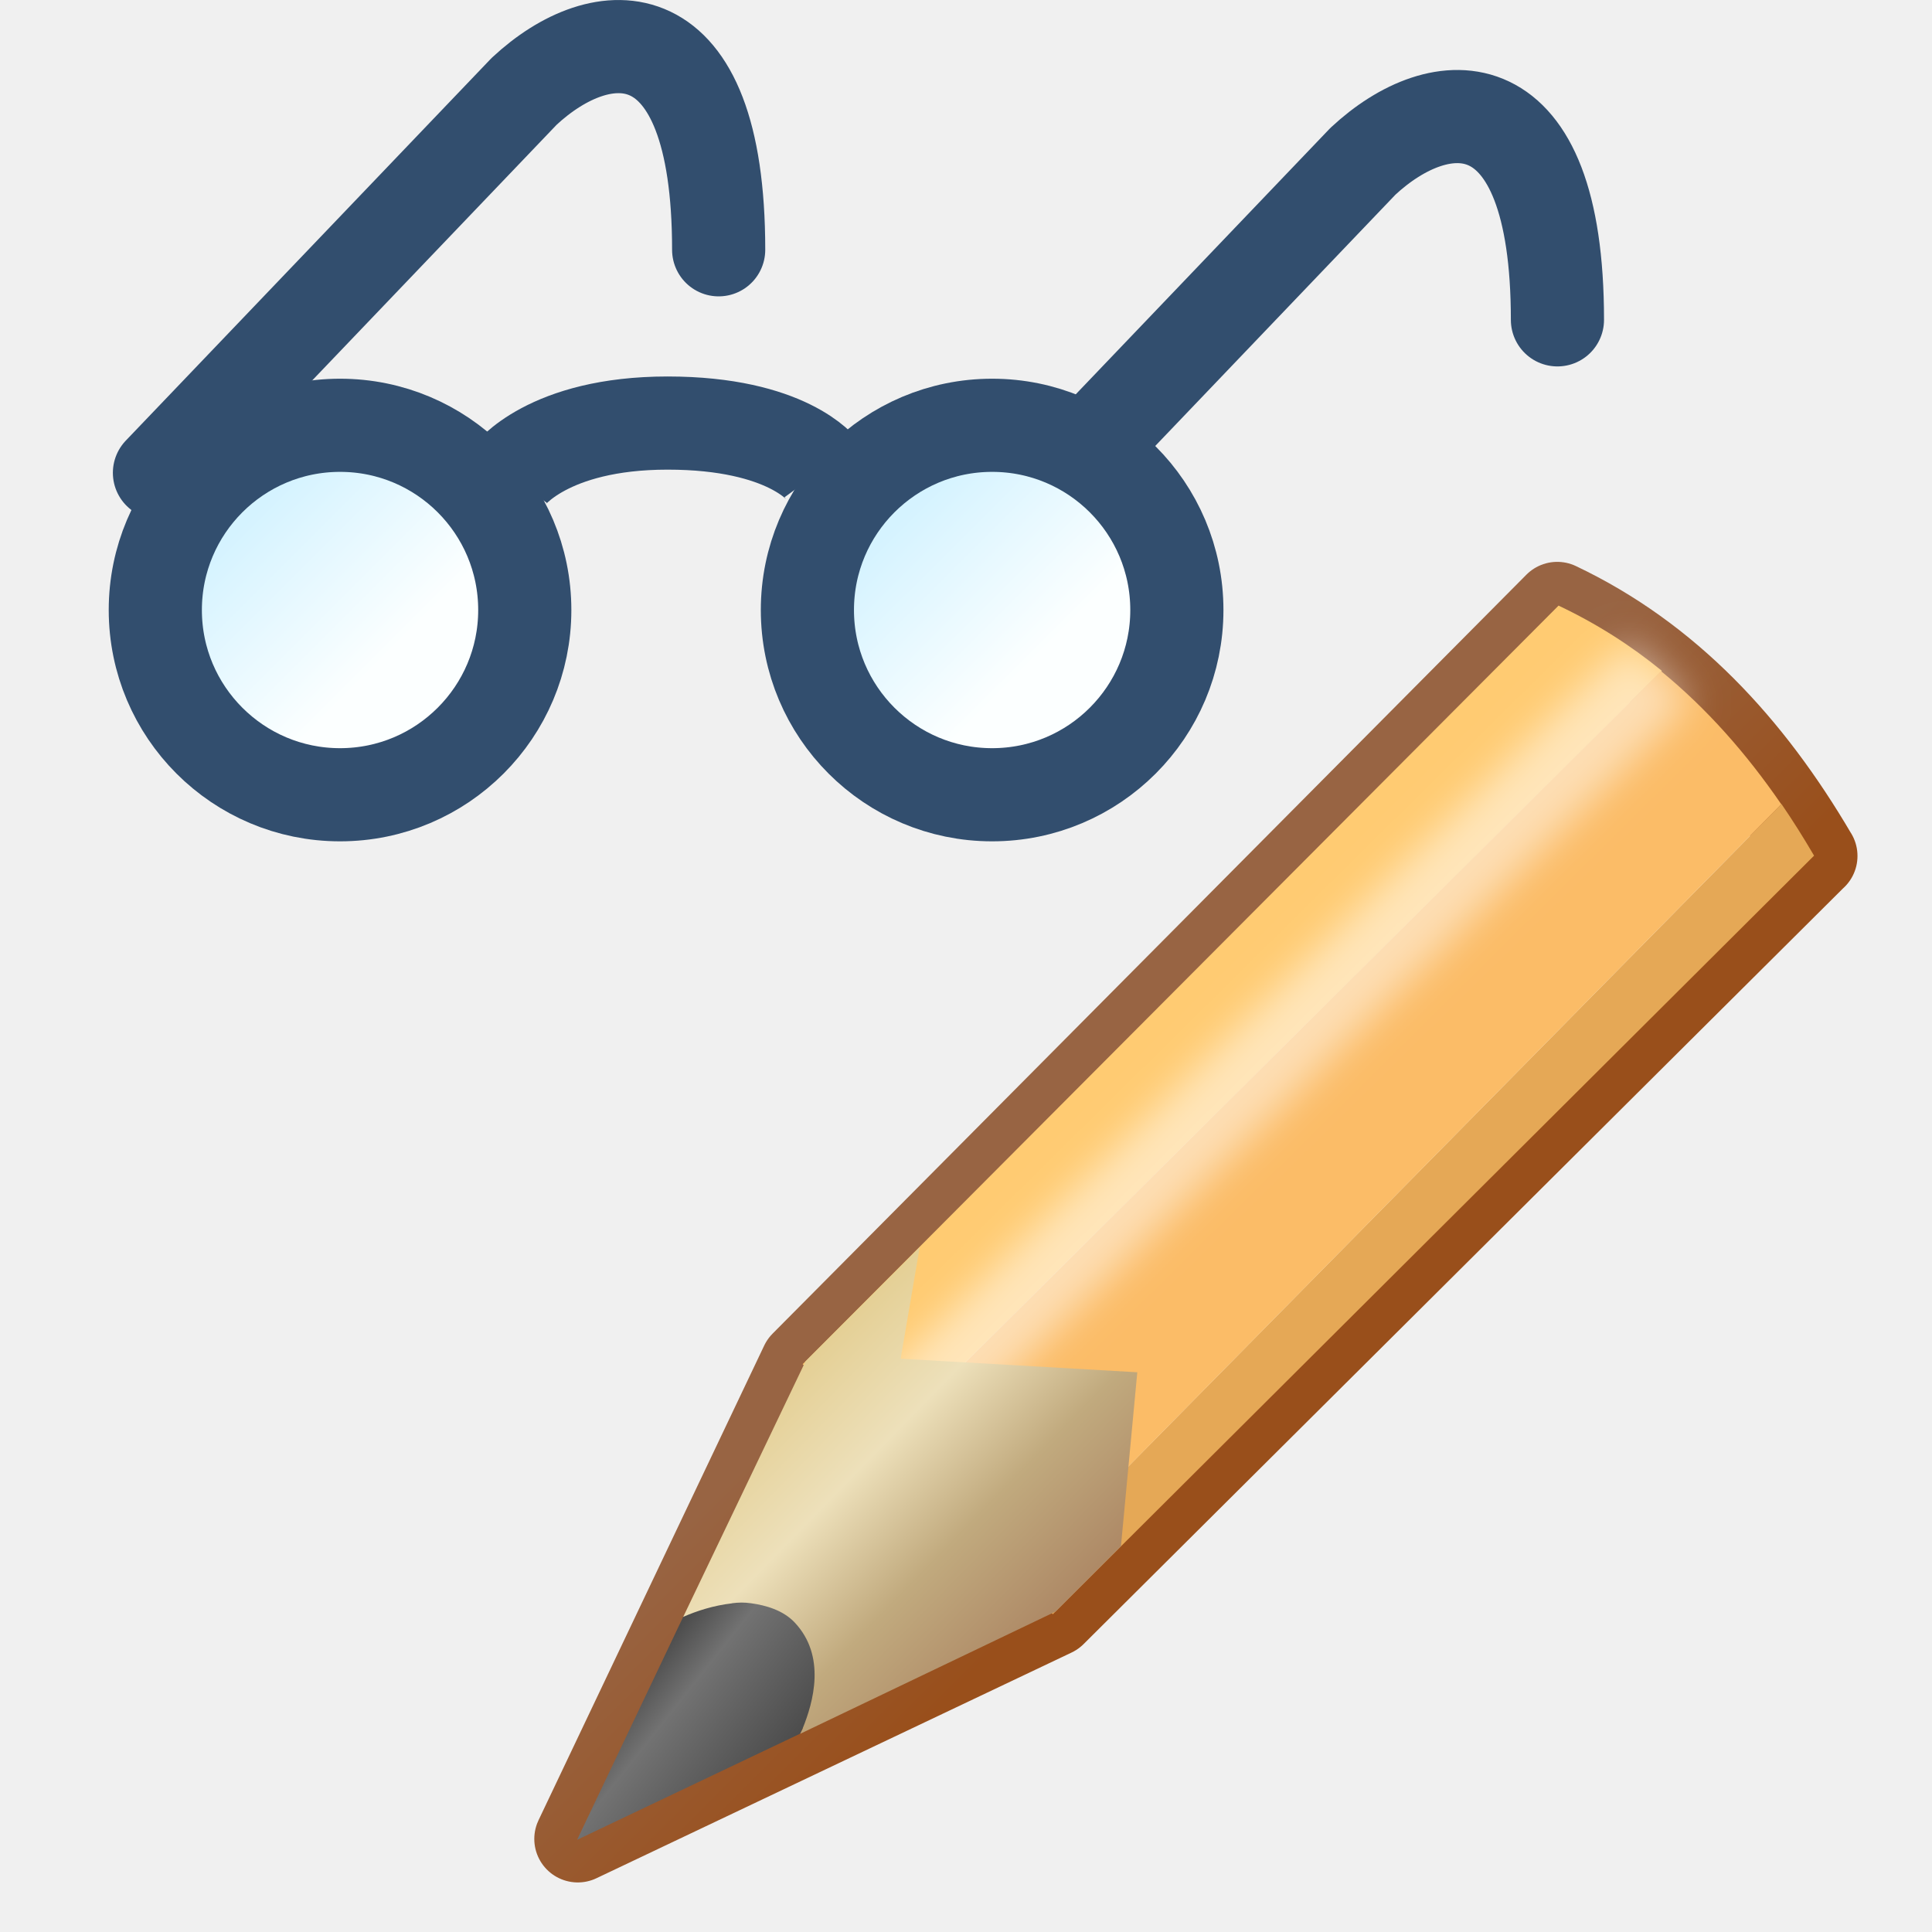
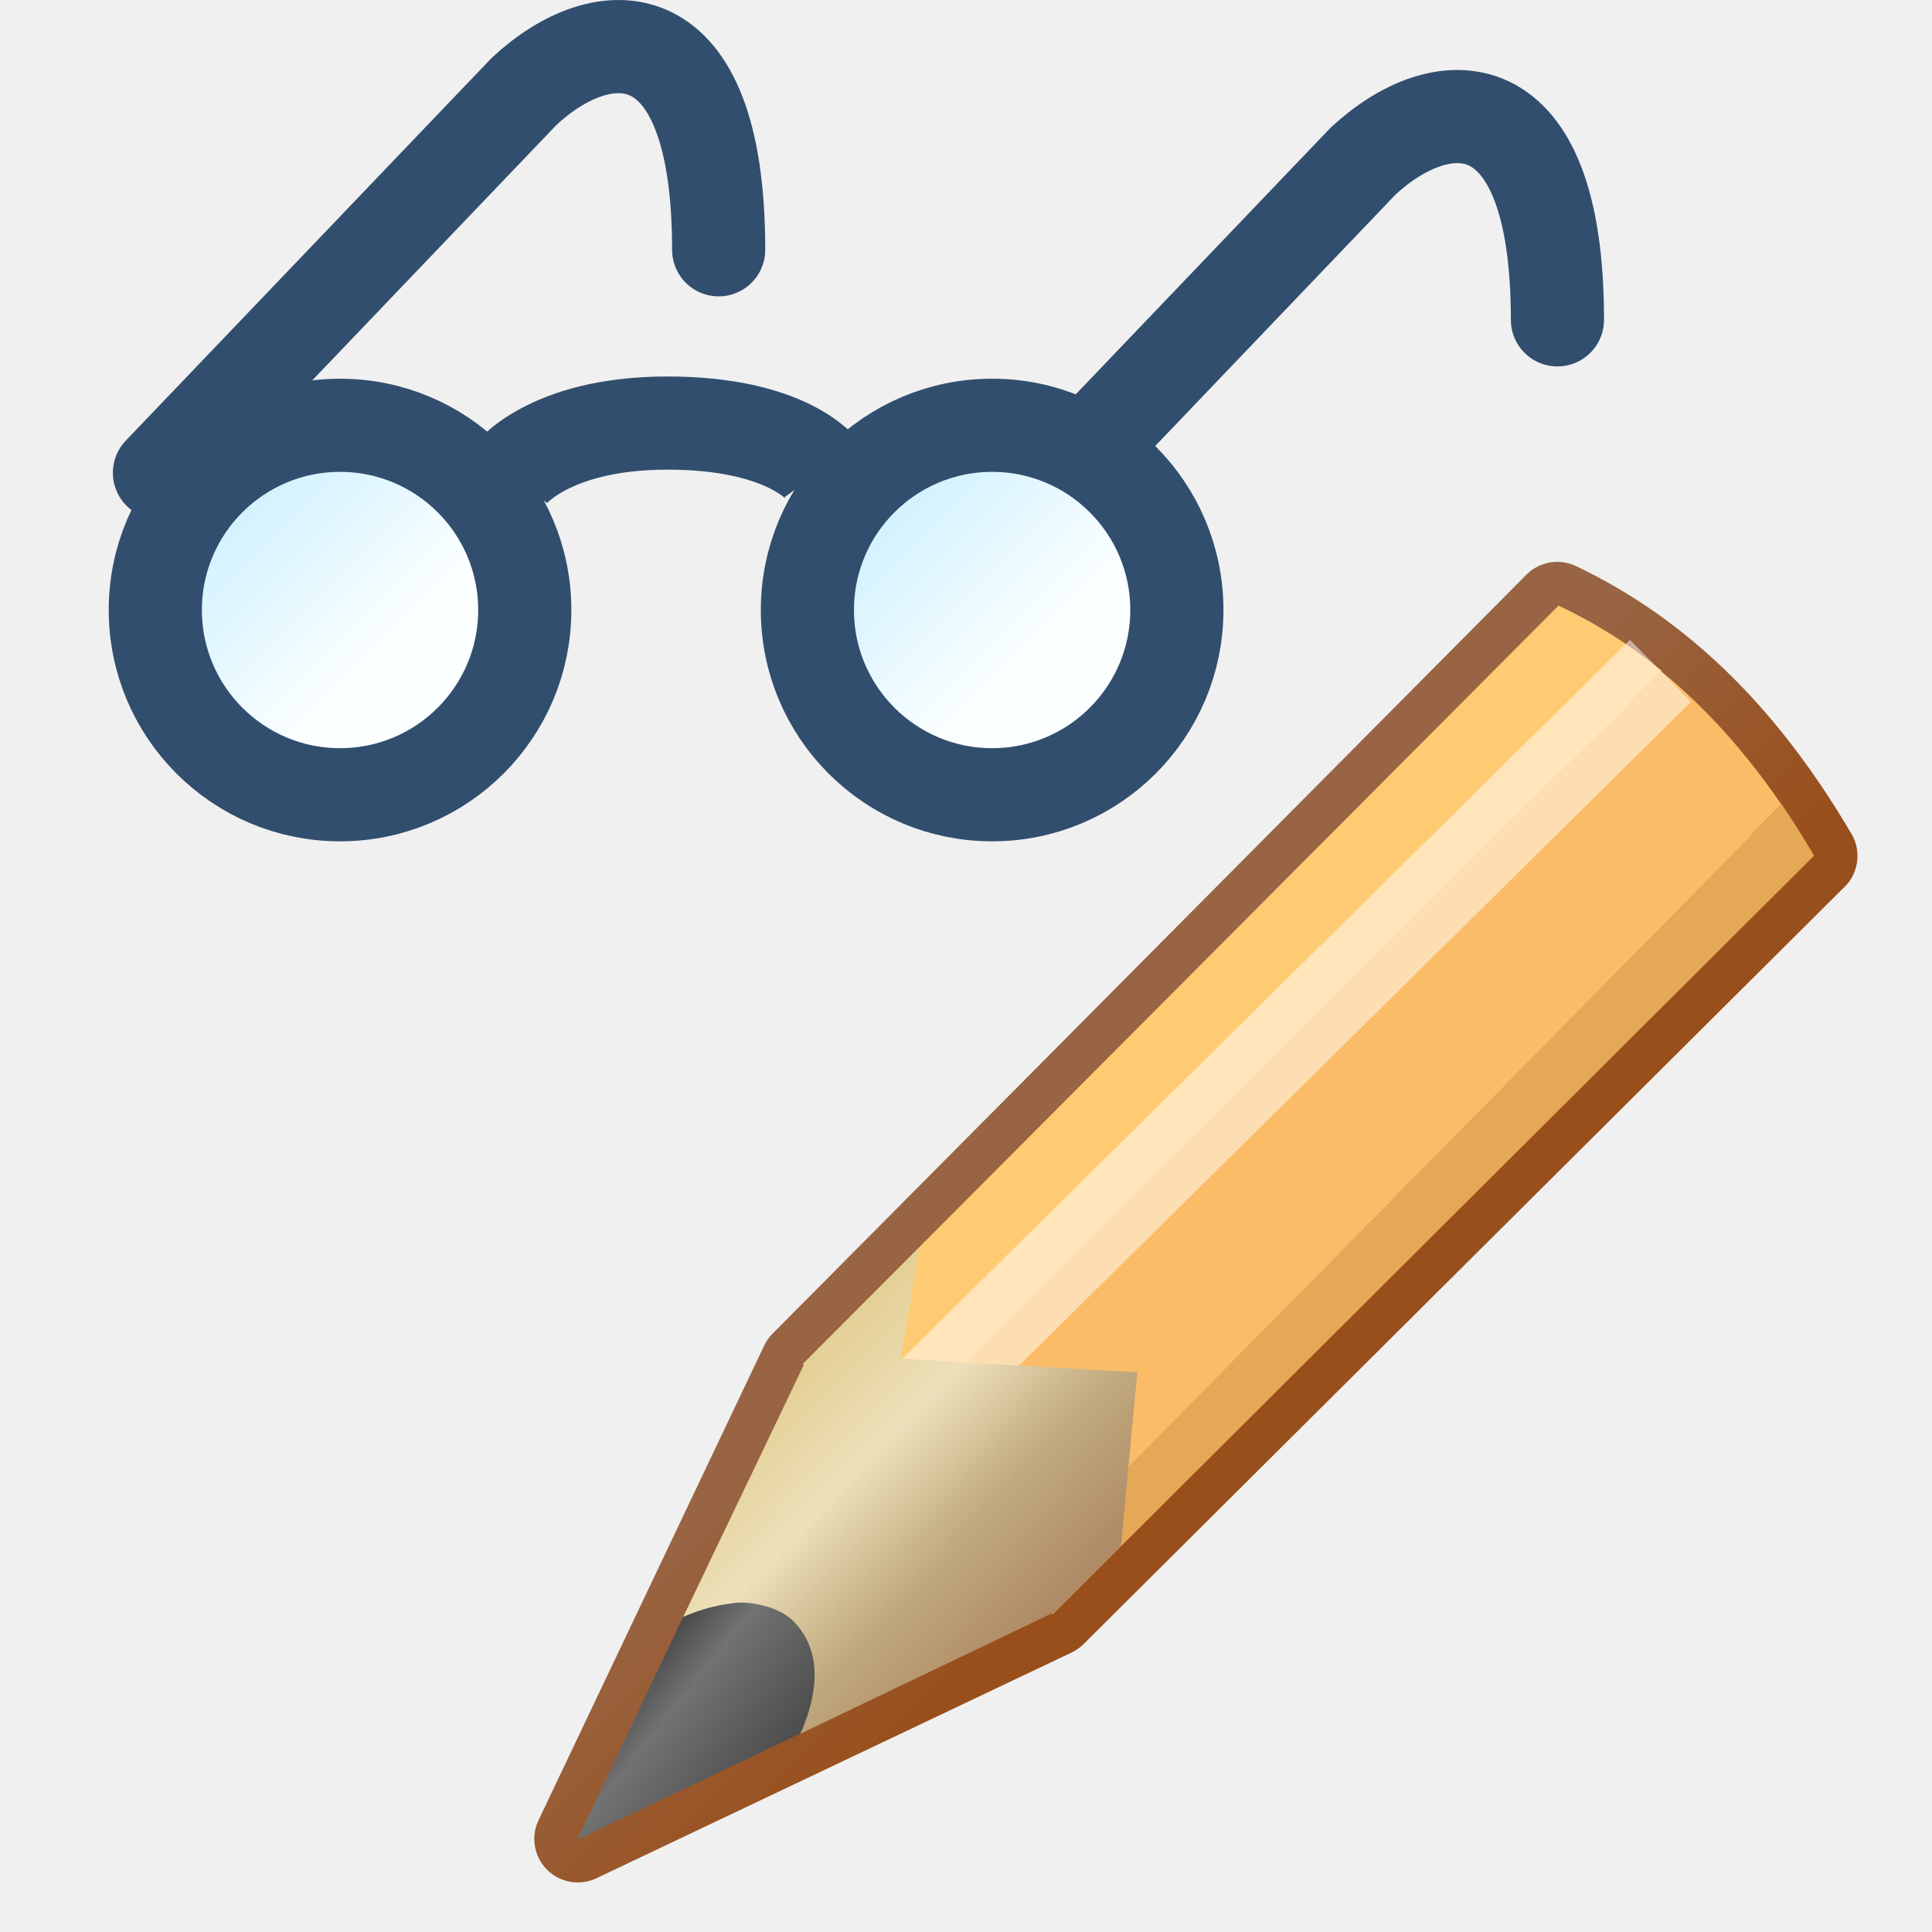
<svg xmlns="http://www.w3.org/2000/svg" xmlns:xlink="http://www.w3.org/1999/xlink" width="16" height="16" id="svg2" version="1.1">
  <defs id="defs4">
    <linearGradient xlink:href="#linearGradient4939-7" id="linearGradient4945-1" x1="1.433" y1="6.461" x2="3.073" y2="8.105" gradientUnits="userSpaceOnUse" />
    <linearGradient id="linearGradient4939-7">
      <stop style="stop-color:#d5f3ff;stop-opacity:1;" offset="0" id="stop4941-4" />
      <stop style="stop-color:#fcffff;stop-opacity:1" offset="1" id="stop4943-0" />
    </linearGradient>
    <linearGradient id="linearGradient4939-8-1">
      <stop style="stop-color:#d5f3ff;stop-opacity:1;" offset="0" id="stop4941-8-7" />
      <stop style="stop-color:#fcffff;stop-opacity:1" offset="1" id="stop4943-2-4" />
    </linearGradient>
    <linearGradient y2="8.105" x2="3.073" y1="6.461" x1="1.433" gradientUnits="userSpaceOnUse" id="linearGradient4178" xlink:href="#linearGradient4939-8-1" />
    <linearGradient gradientTransform="translate(20,0)" xlink:href="#linearGradient4908-52-3-2-1" id="linearGradient5173-7" gradientUnits="userSpaceOnUse" x1="-11.211" y1="1042.16" x2="-8.701" y2="1044.67" />
    <linearGradient id="linearGradient4908-52-3-2-1">
      <stop id="stop4910-7-2-7-0" offset="0" style="stop-color:#986443;stop-opacity:1" />
      <stop id="stop4912-6-2-9-2" offset="1" style="stop-color:#994f1b;stop-opacity:1" />
    </linearGradient>
-     <filter color-interpolation-filters="sRGB" id="filter5428-5" x="-0.099" y="-0.101" width="1.198" height="1.201">
-       <feGaussianBlur id="feGaussianBlur5430-1" stdDeviation="0.222" />
-     </filter>
    <linearGradient y2="1050.319" x2="1.984" y1="1047.424" x1="-0.981" gradientTransform="translate(4,-1036.362)" gradientUnits="userSpaceOnUse" id="linearGradient5196-1" xlink:href="#linearGradient5077-5-7" />
    <linearGradient id="linearGradient5077-5-7">
      <stop id="stop5079-7-3" offset="0" style="stop-color:#e4cf94;stop-opacity:1" />
      <stop style="stop-color:#ede0ba;stop-opacity:1" offset="0.322" id="stop5087-6-0" />
      <stop style="stop-color:#c1aa7e;stop-opacity:1" offset="0.648" id="stop5085-1-4" />
      <stop id="stop5081-8-3" offset="1" style="stop-color:#ad8865;stop-opacity:1" />
    </linearGradient>
    <linearGradient id="linearGradient5300-4">
      <stop id="stop5302-6" offset="0" style="stop-color:#4d4d4d;stop-opacity:1;" />
      <stop style="stop-color:#727272;stop-opacity:1;" offset="0.294" id="stop5308-0" />
      <stop id="stop5304-3" offset="1" style="stop-color:#4d4d4d;stop-opacity:1" />
    </linearGradient>
    <linearGradient y2="1050.53" x2="4.082" y1="1049.398" x1="2.656" gradientUnits="userSpaceOnUse" id="linearGradient8889" xlink:href="#linearGradient5300-4" />
  </defs>
  <g id="layer1" style="display:inline" transform="translate(0,-1036.362)">
    <g style="display:inline" id="g8159" transform="translate(-8.220116,-12.9047)">
      <g style="display:inline" id="g4106" transform="matrix(0.7714757,0,0,0.7714757,2.7663,237.5119)">
        <path id="path4981-0" d="m 12.536,1057.314 c 0,0 0.41,-0.562 1.7,-0.562 1.29,0 1.658,0.5 1.658,0.5" style="fill:none;stroke:#324e6e;stroke-width:1px;stroke-linecap:butt;stroke-linejoin:miter;stroke-opacity:1" />
        <path id="path4985-9" d="m 8.781,1057.286 0.523,-0.547 3.392,-3.548 c 0.829,-0.773 2.088,-0.873 2.088,1.701" style="fill:none;stroke:#324e6e;stroke-width:1px;stroke-linecap:round;stroke-linejoin:round;stroke-opacity:1" />
        <path id="path4985-5-4" d="m 17.623,1058.207 4.077,-4.265 c 0.829,-0.773 2.088,-0.873 2.088,1.702" style="fill:none;stroke:#324e6e;stroke-width:1px;stroke-linecap:round;stroke-linejoin:round;stroke-opacity:1;display:inline" />
        <path transform="matrix(0.8936782,0,0,0.8936782,8.471957,1052.001)" d="m 4.734,7.562 c 0,1.225 -0.993,2.219 -2.219,2.219 -1.225,0 -2.219,-0.993 -2.219,-2.219 0,-1.225 0.993,-2.219 2.219,-2.219 1.225,0 2.219,0.993 2.219,2.219 z" id="path4150-8" style="fill:url(#linearGradient4945-1);fill-opacity:1;stroke:#324e6e;stroke-width:1.119;stroke-miterlimit:4;stroke-opacity:1;stroke-dasharray:none" />
        <path transform="matrix(0.8936782,0,0,0.8936782,15.47196,1052.001)" d="m 4.734,7.562 c 0,1.225 -0.993,2.219 -2.219,2.219 -1.225,0 -2.219,-0.993 -2.219,-2.219 0,-1.225 0.993,-2.219 2.219,-2.219 1.225,0 2.219,0.993 2.219,2.219 z" id="path4150-4-8" style="fill:url(#linearGradient4178);fill-opacity:1;stroke:#324e6e;stroke-width:1.119;stroke-miterlimit:4;stroke-opacity:1;stroke-dasharray:none;display:inline" />
      </g>
      <g transform="matrix(0.7205019,0,0,0.7205019,11.94096,306.6354)" style="display:inline" id="layer1-7">
        <path id="path5226-6-14-1-5-3" d="m 15.686,1040.552 -8.748,8.705 -5.461,2.594 2.594,-5.456 8.664,-8.723 c 1.27,0.603 2.21,1.617 2.951,2.881 z" style="font-size:medium;font-style:normal;font-variant:normal;font-weight:normal;font-stretch:normal;text-indent:0;text-align:start;text-decoration:none;line-height:normal;letter-spacing:normal;word-spacing:normal;text-transform:none;direction:ltr;block-progression:tb;writing-mode:lr-tb;text-anchor:start;baseline-shift:baseline;color:#000000;fill:none;stroke:url(#linearGradient5173-7);stroke-width:1;stroke-linejoin:round;stroke-miterlimit:4;stroke-opacity:1;stroke-dasharray:none;marker:none;visibility:visible;display:inline;overflow:visible;enable-background:accumulate;font-family:Sans;-inkscape-font-specification:Sans" />
        <path id="path5424-0" d="m 12.75,1037.675 -8.688,8.719 0.938,0.906 8.938,-8.875 c -0.363,-0.296 -0.753,-0.544 -1.188,-0.75 z" style="font-size:medium;font-style:normal;font-variant:normal;font-weight:normal;font-stretch:normal;text-indent:0;text-align:start;text-decoration:none;line-height:normal;letter-spacing:normal;word-spacing:normal;text-transform:none;direction:ltr;block-progression:tb;writing-mode:lr-tb;text-anchor:start;baseline-shift:baseline;color:#000000;fill:#ffcb72;fill-opacity:1;stroke:none;stroke-width:1;marker:none;visibility:visible;display:inline;overflow:visible;enable-background:accumulate;font-family:Sans;-inkscape-font-specification:Sans" />
        <path id="path5226-6-14-1-5-2-8" d="m 15.312,1039.956 -8.781,8.906 0.406,0.406 8.75,-8.719 c -0.12,-0.205 -0.244,-0.403 -0.375,-0.594 z" style="font-size:medium;font-style:normal;font-variant:normal;font-weight:normal;font-stretch:normal;text-indent:0;text-align:start;text-decoration:none;line-height:normal;letter-spacing:normal;word-spacing:normal;text-transform:none;direction:ltr;block-progression:tb;writing-mode:lr-tb;text-anchor:start;baseline-shift:baseline;color:#000000;fill:#e5a856;fill-opacity:1;stroke:none;stroke-width:1;marker:none;visibility:visible;display:inline;overflow:visible;enable-background:accumulate;font-family:Sans;-inkscape-font-specification:Sans" />
        <path id="path5226-6-14-1-5-2-7-1" d="m 6.537,1048.857 -1.548,-1.546 8.94,-8.882 c 0.525,0.429 0.98,0.945 1.381,1.529 z" style="font-size:medium;font-style:normal;font-variant:normal;font-weight:normal;font-stretch:normal;text-indent:0;text-align:start;text-decoration:none;line-height:normal;letter-spacing:normal;word-spacing:normal;text-transform:none;direction:ltr;block-progression:tb;writing-mode:lr-tb;text-anchor:start;baseline-shift:baseline;color:#000000;fill:#fbbc67;fill-opacity:1;stroke:none;stroke-width:1;marker:none;visibility:visible;display:inline;overflow:visible;enable-background:accumulate;font-family:Sans;-inkscape-font-specification:Sans" />
-         <path id="path5426-5" d="m 4.984,1047.253 8.938,-8.828" style="opacity:0.5;fill:none;stroke:#ffffff;stroke-width:1;stroke-linecap:butt;stroke-linejoin:miter;stroke-miterlimit:4;stroke-opacity:1;stroke-dasharray:none;filter:url(#filter5428-5)" />
+         <path id="path5426-5" d="m 4.984,1047.253 8.938,-8.828" style="opacity:0.5;fill:none;stroke:#ffffff;stroke-width:1;stroke-linecap:butt;stroke-linejoin:miter;stroke-miterlimit:4;stroke-opacity:1;stroke-dasharray:none" />
        <path transform="translate(0,1036.362)" id="path5006-17" d="M 5.406,8.688 4.094,10 2.688,12.938 l 1.375,1.281 -0.031,0.062 2.938,-1.406 0.75,-0.75 0.188,-2 L 5.188,9.969 c 0,0 0.127,-0.743 0.219,-1.281 z" style="fill:url(#linearGradient5196-1);fill-opacity:1;stroke:none;display:inline" />
        <path id="path5006-1-1" d="m 3.25,1049.143 c -0.212,0.024 -0.411,0.089 -0.562,0.156 l -1.219,2.562 2.562,-1.219 0.031,-0.062 c 0.122,-0.3 0.273,-0.832 -0.094,-1.219 -0.133,-0.14 -0.332,-0.196 -0.5,-0.219 -0.081,-0.011 -0.139,-0.01 -0.219,0 z" style="fill:url(#linearGradient8889);fill-opacity:1;stroke:none;display:inline" />
      </g>
    </g>
  </g>
</svg>
